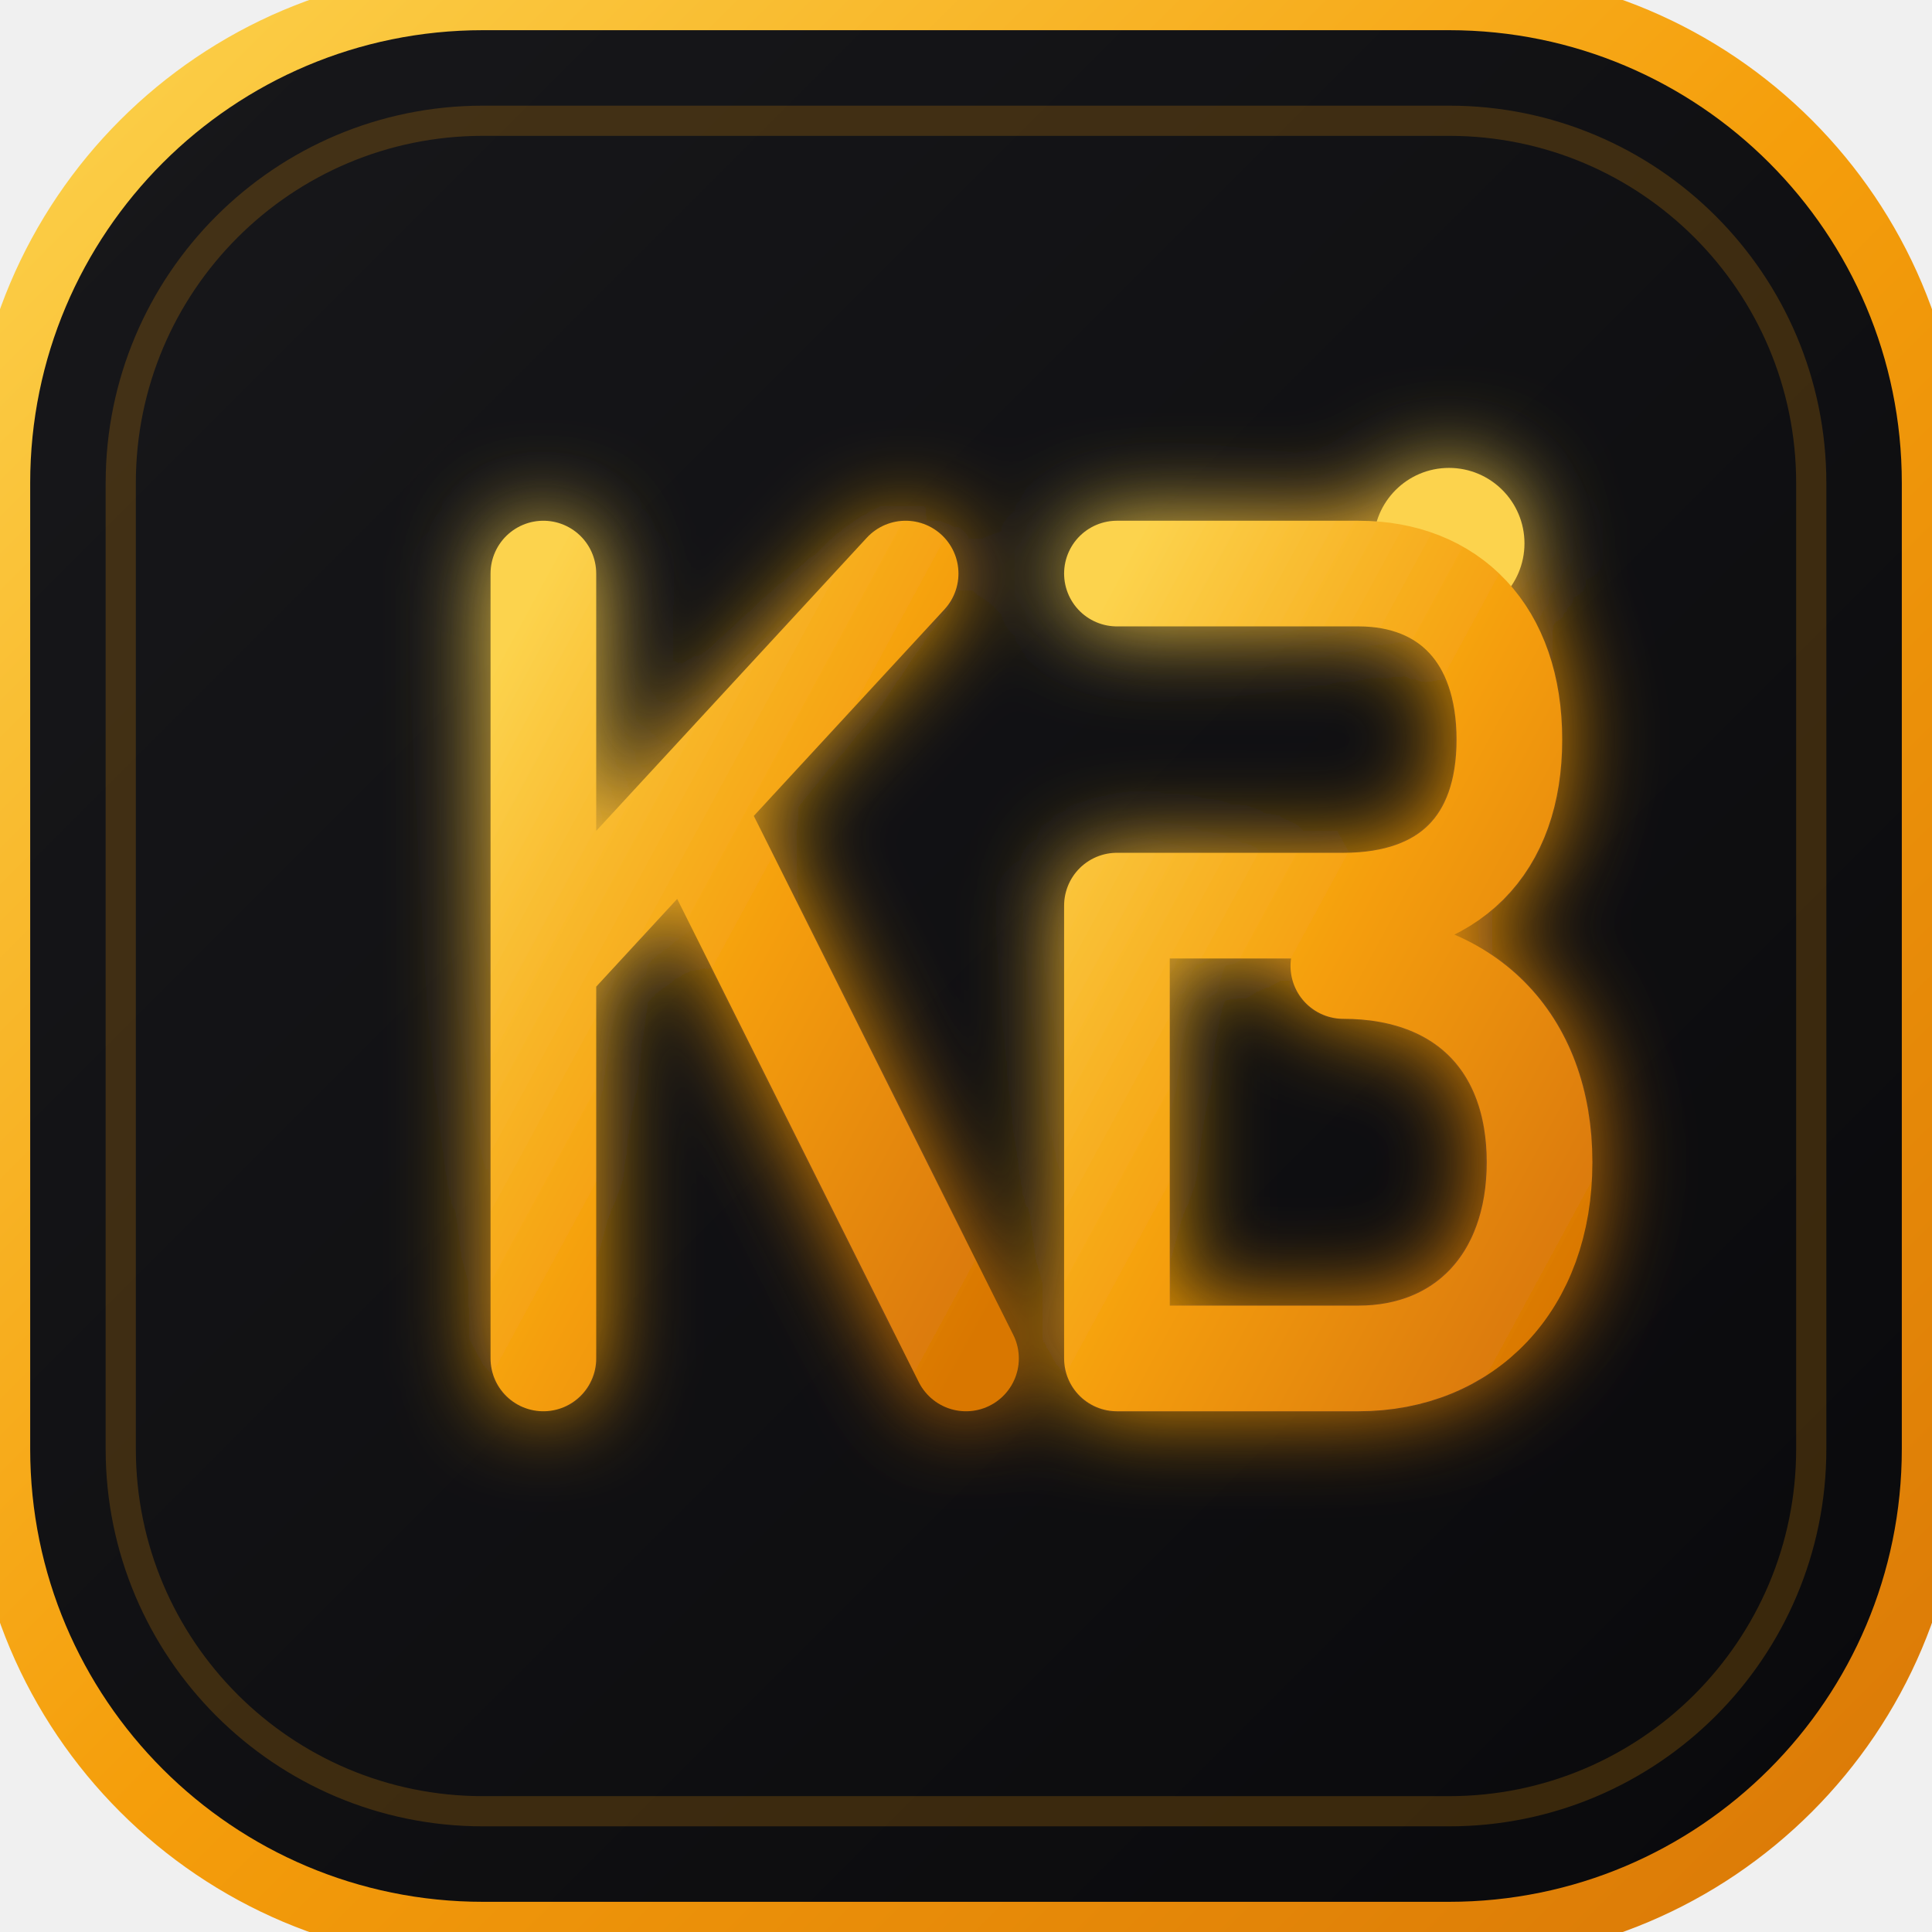
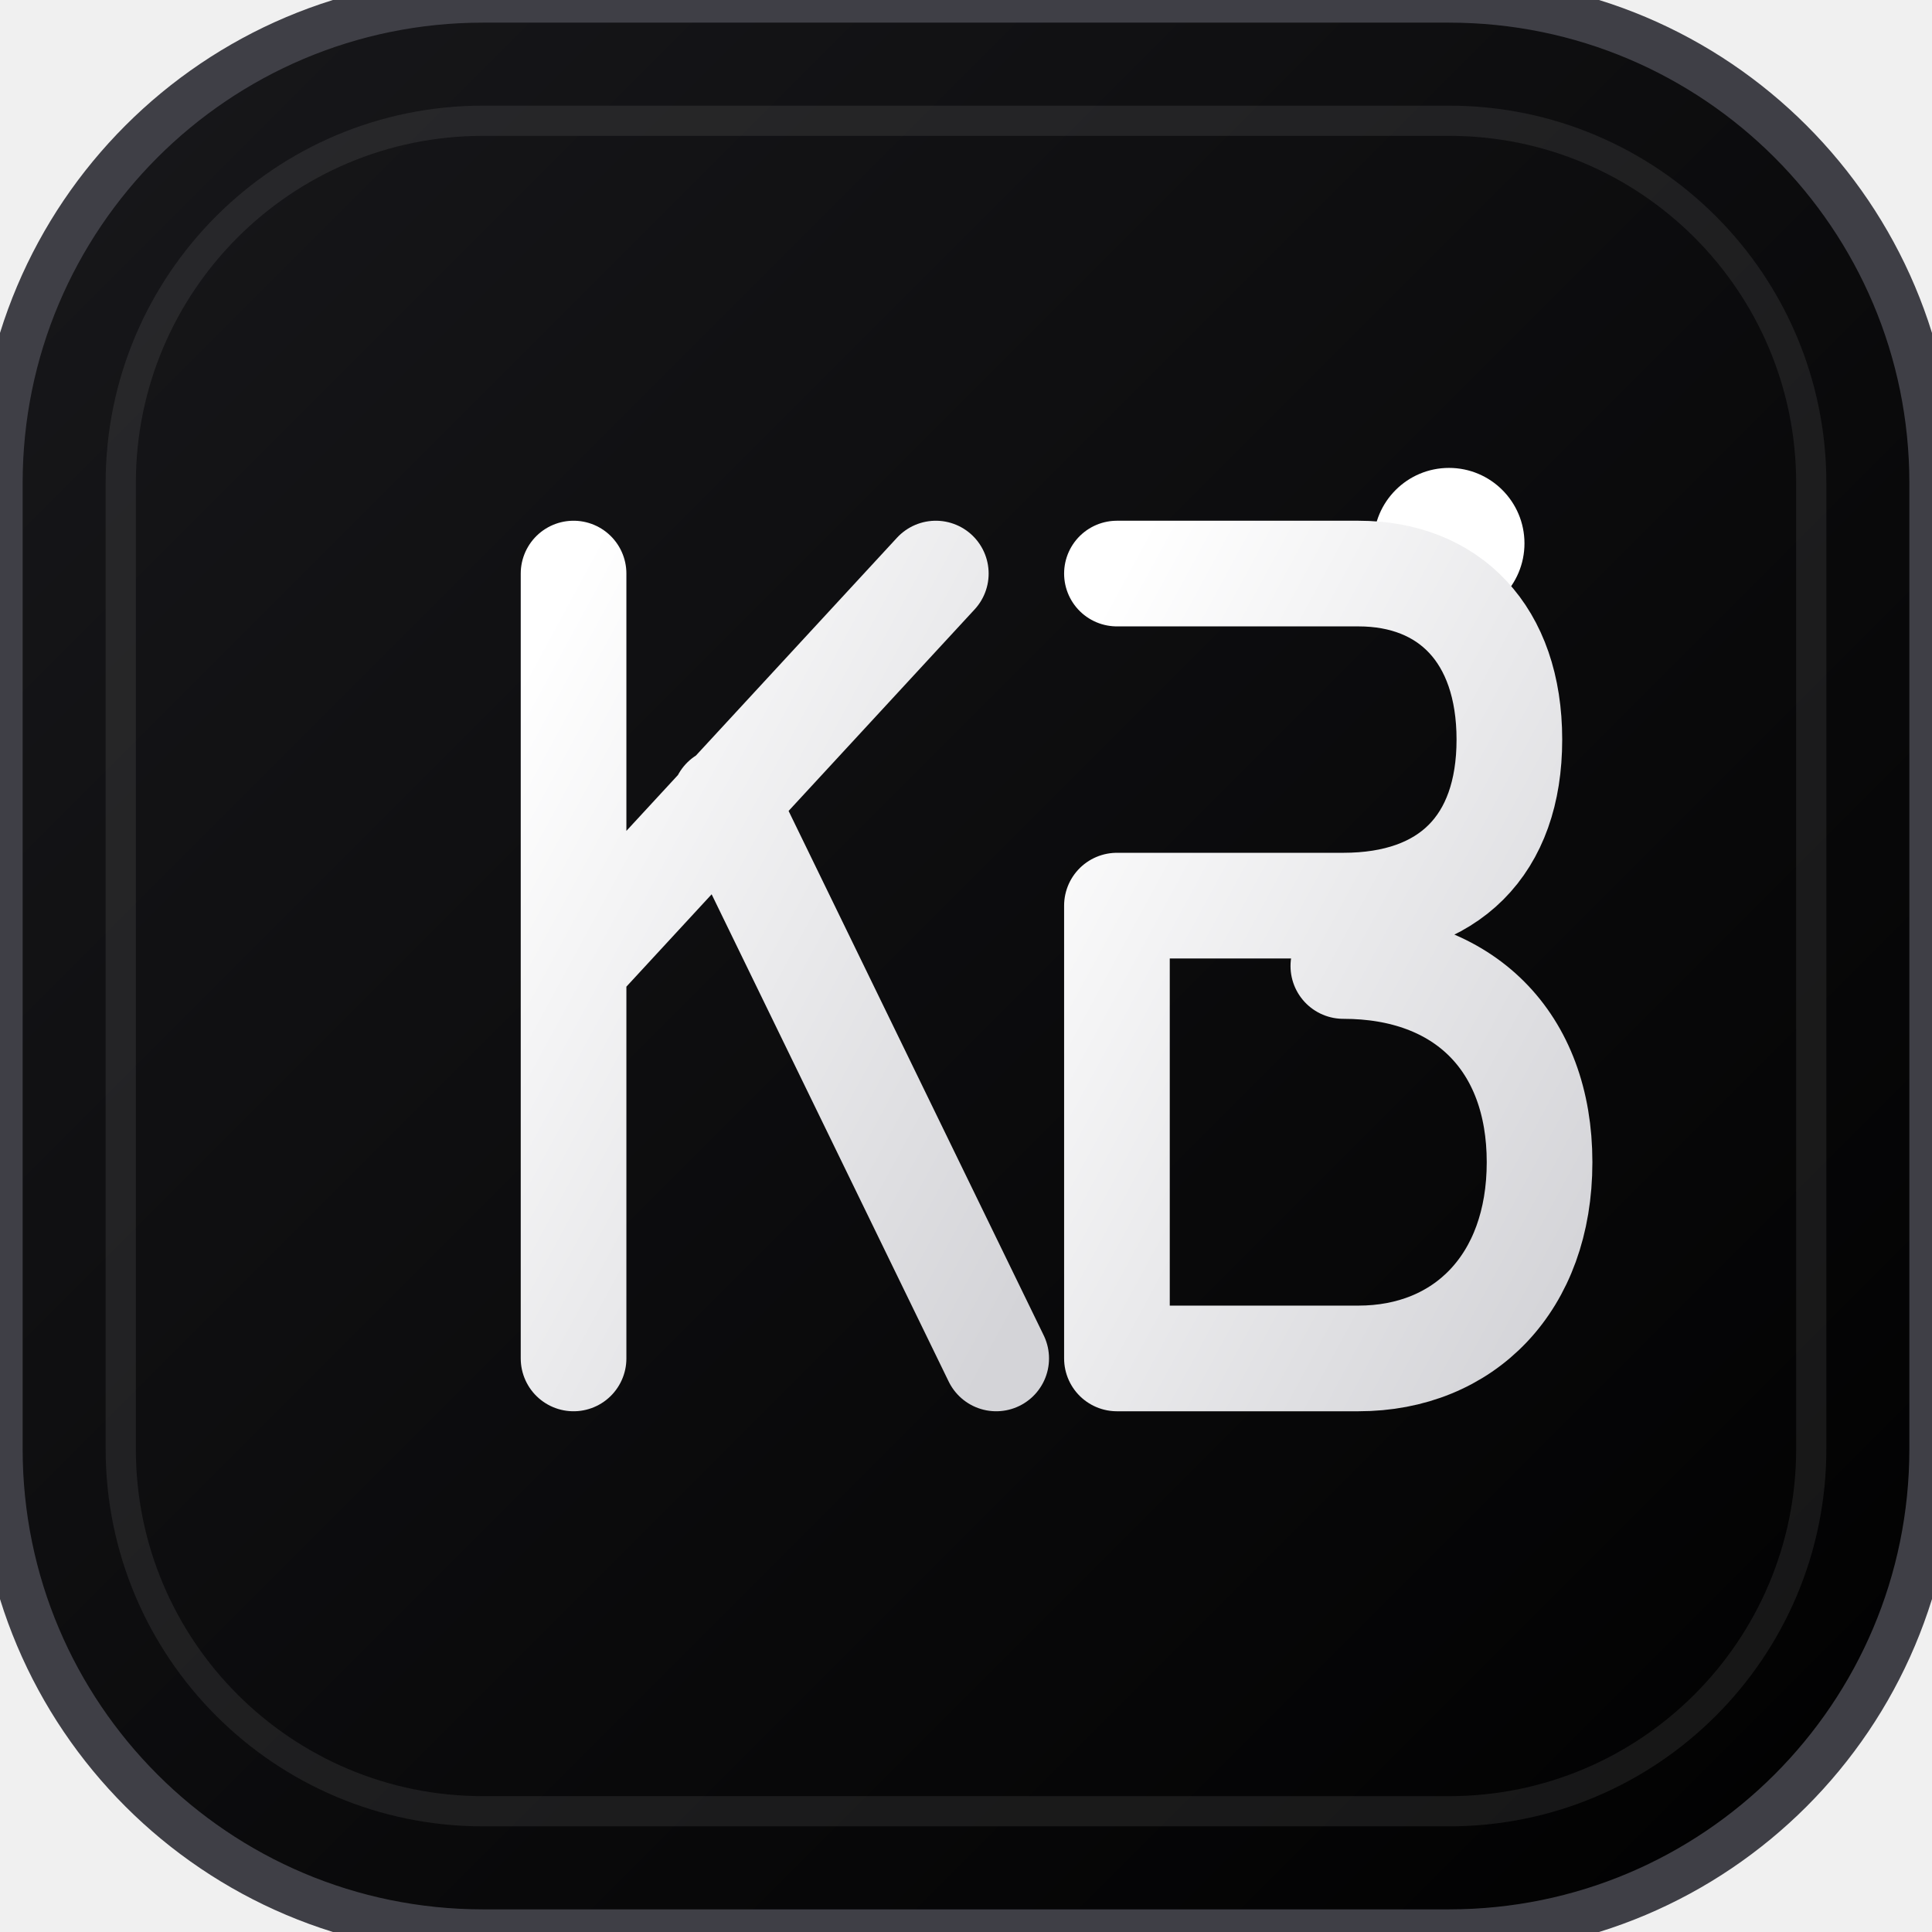
<svg xmlns="http://www.w3.org/2000/svg" viewBox="0 0 64 64">
  <defs>
    <linearGradient id="bg" x1="0%" y1="0%" x2="100%" y2="100%">
      <stop offset="0%" stop-color="#18181b" />
-       <stop offset="100%" stop-color="#09090b" />
+       <stop offset="100%" stop-color="#000000" />
    </linearGradient>
-     <linearGradient id="gold" x1="0%" y1="0%" x2="100%" y2="100%">
-       <stop offset="0%" stop-color="#FCD34D" />
-       <stop offset="50%" stop-color="#F59E0B" />
-       <stop offset="100%" stop-color="#D97706" />
+     <linearGradient id="silver" x1="0%" y1="0%" x2="100%" y2="100%">
+       <stop offset="0%" stop-color="#ffffff" />
+       <stop offset="100%" stop-color="#d4d4d8" />
    </linearGradient>
-     <filter id="glow" x="-20%" y="-20%" width="140%" height="140%">
-       <feGaussianBlur stdDeviation="1.5" result="blur" />
-       <feComposite in="SourceGraphic" in2="blur" operator="over" />
-     </filter>
  </defs>
-   <rect width="64" height="64" rx="16" fill="url(#bg)" stroke="url(#gold)" stroke-width="2" />
-   <rect x="4" y="4" width="56" height="56" rx="12" fill="none" stroke="rgba(245, 158, 11, 0.2)" stroke-width="1" />
-   <g filter="url(#glow)">
-     <path d="M18 19 V45 M18 32 L30 19 M23 27 L32 45" stroke="url(#gold)" stroke-width="3.5" stroke-linecap="round" stroke-linejoin="round" />
-     <circle cx="48" cy="18" r="2.5" fill="#FCD34D" />
-     <path d="M37 19 H45 C48 19 50 21 50 24.5 C50 28 48 30 44.5 30 H37 V45 H45 C48.5 45 51 42.5 51 38.5 C51 34.5 48.5 32 44.5 32" stroke="url(#gold)" stroke-width="3.5" stroke-linecap="round" stroke-linejoin="round" fill="none" />
+   <rect width="64" height="64" rx="16" fill="url(#bg)" stroke="#3f3f46" stroke-width="1.5" />
+   <rect x="4" y="4" width="56" height="56" rx="12" fill="none" stroke="rgba(255, 255, 255, 0.08)" stroke-width="1" />
+   <g>
+     <path d="M19 19 V45 M19 32 L31 19 M24 26.5 L33 45" stroke="url(#silver)" stroke-width="3.5" stroke-linecap="round" stroke-linejoin="round" />
+     <circle cx="48" cy="18" r="2.5" fill="#ffffff" />
+     <path d="M37 19 H45 C48 19 50 21 50 24.5 C50 28 48 30 44.5 30 H37 V45 H45 C48.5 45 51 42.5 51 38.5 C51 34.5 48.5 32 44.5 32" stroke="url(#silver)" stroke-width="3.5" stroke-linecap="round" stroke-linejoin="round" fill="none" />
  </g>
</svg>
